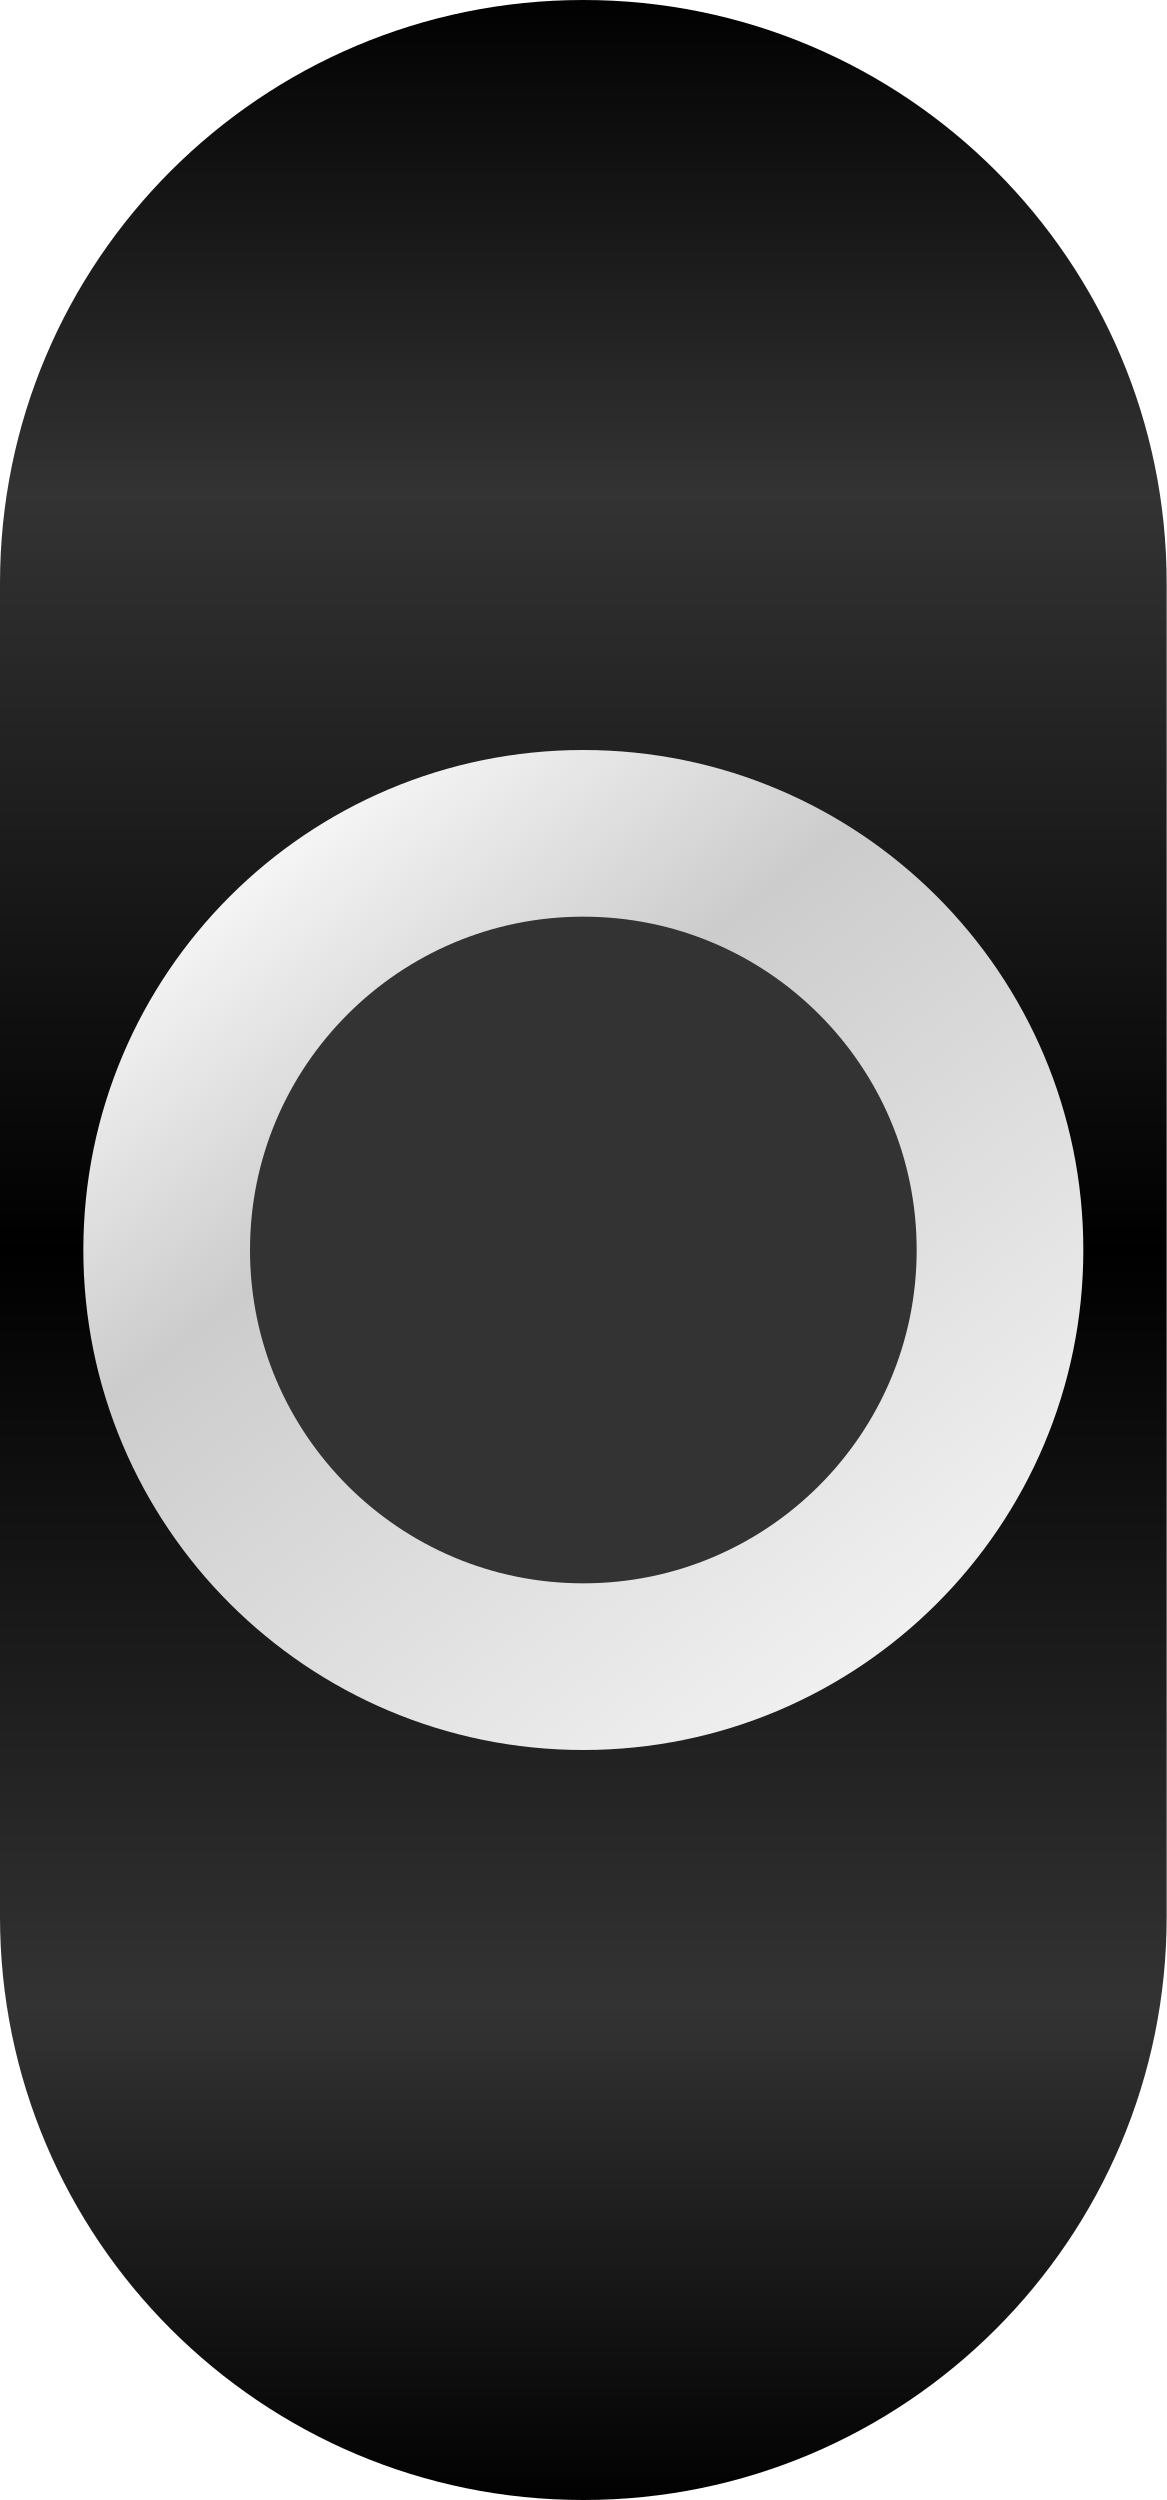
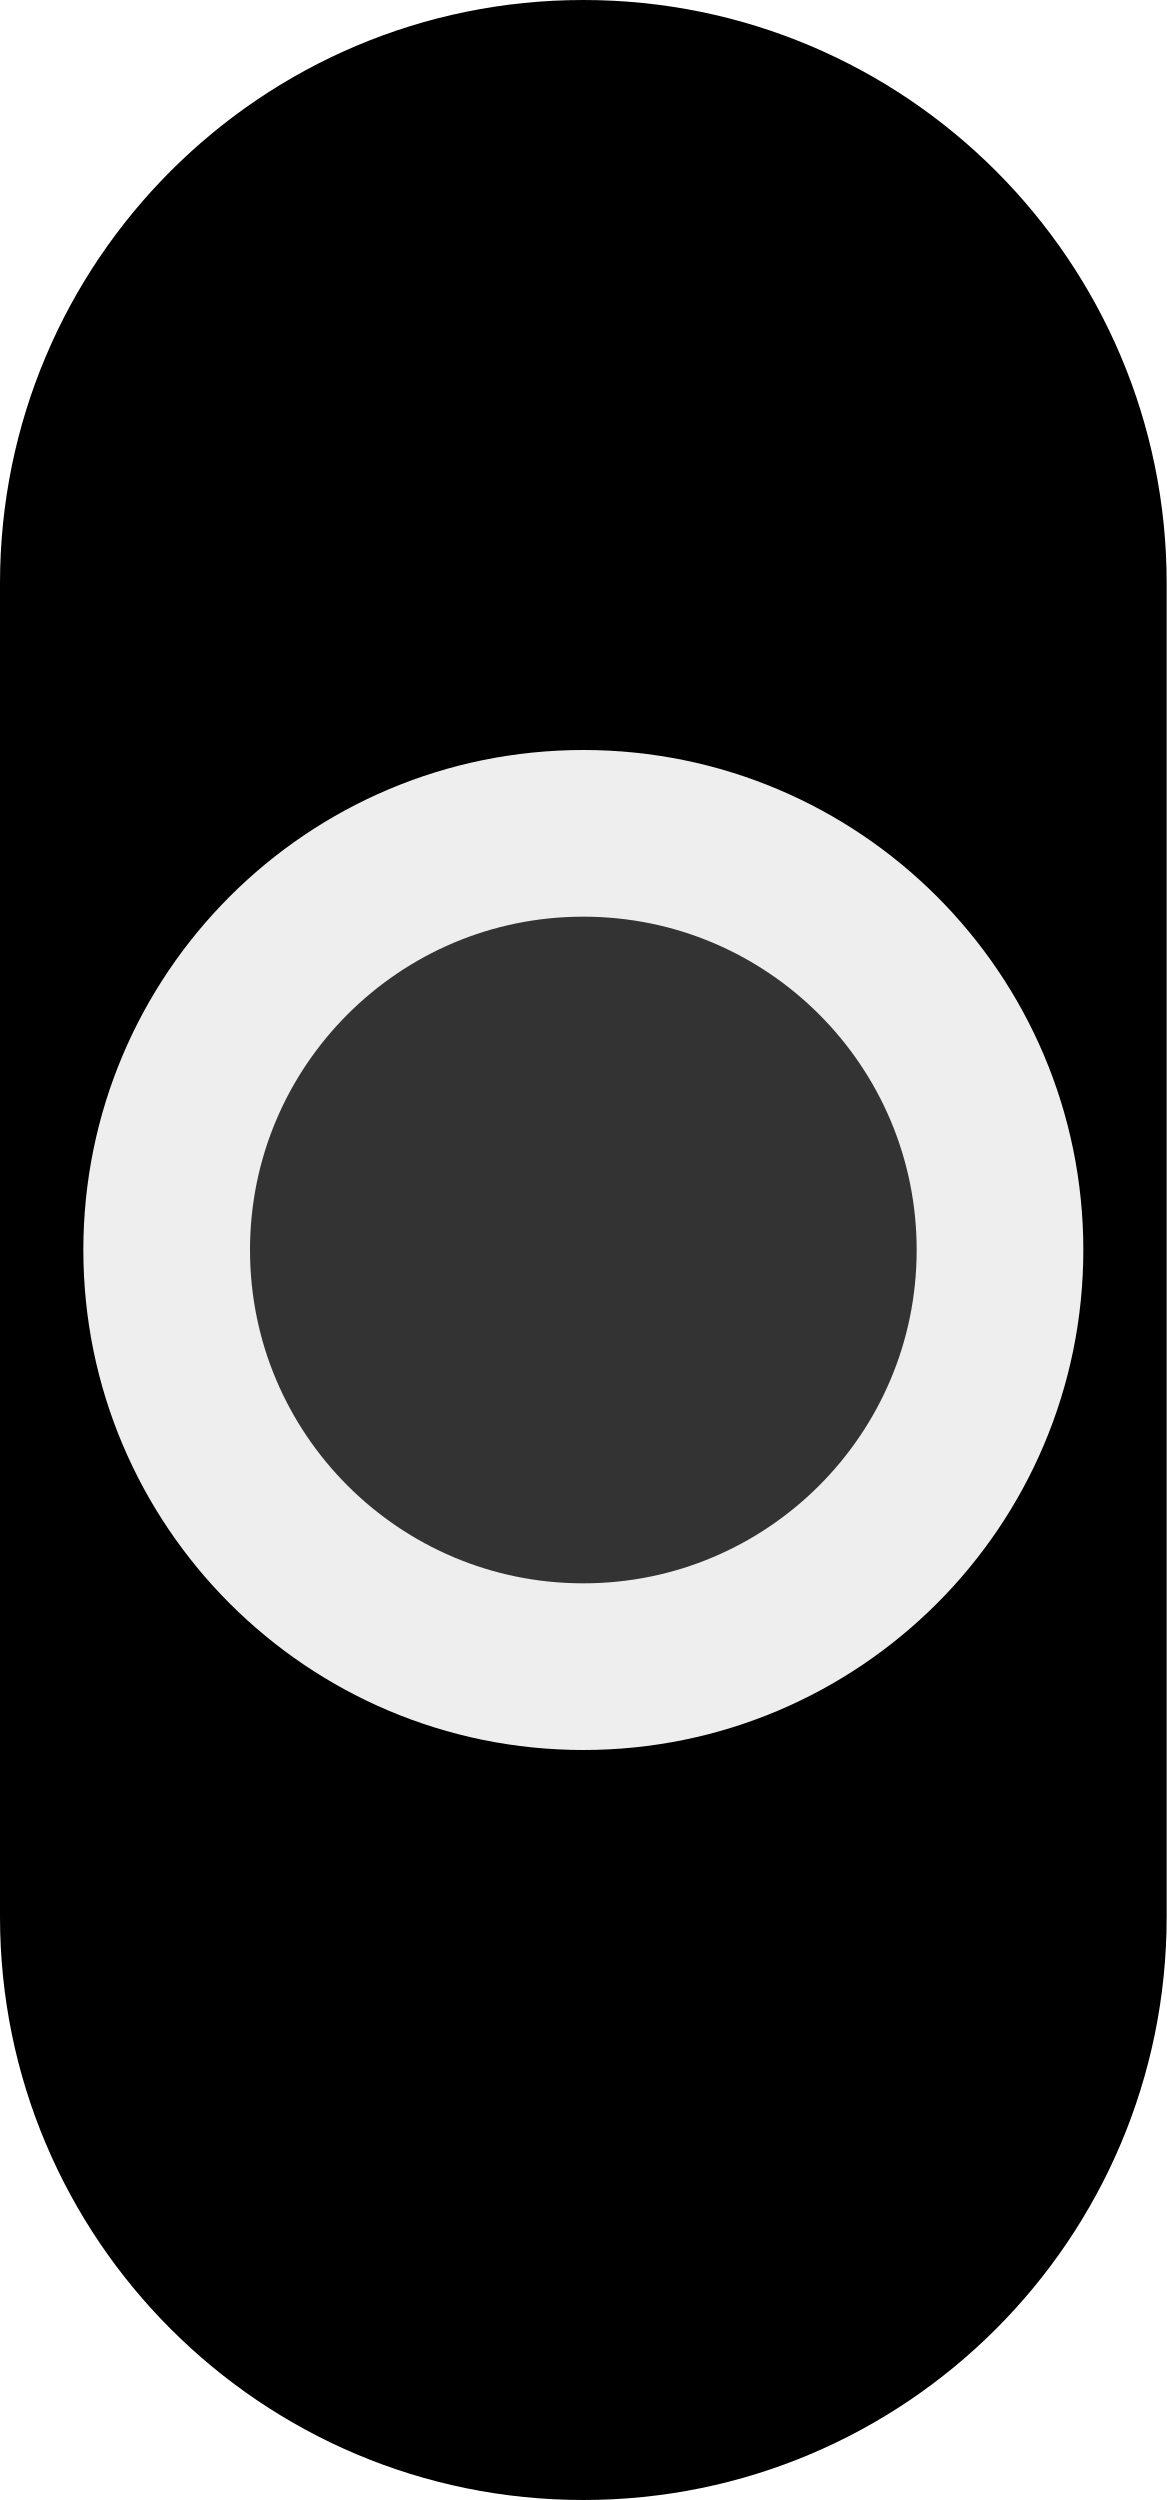
<svg xmlns="http://www.w3.org/2000/svg" width="14px" height="30px" version="1.1" id="svg4226">
-   <defs>
-     <linearGradient id="silverGradient" x1="0" y1="0" x2="1" y2="1.3">
-       <stop offset="0%" stop-color="#ffffff" />
-       <stop offset="30%" stop-color="#cccccc" />
-       <stop offset="100%" stop-color="#ffffff" />
-     </linearGradient>
-     <linearGradient id="backGradient" x1="0" y1="0" x2="0" y2="1">
-       <stop offset="0%" stop-color="#000000" />
-       <stop offset="20%" stop-color="#333333" />
-       <stop offset="50%" stop-color="#000000" />
-       <stop offset="80%" stop-color="#333333" />
-       <stop offset="100%" stop-color="000000" />
-     </linearGradient>
-   </defs>
  <g id="background">
-     <rect x="0" y="0" width="14" height="30" rx="7" ry="7" fill="url(#backGradient)" stroke="none" id="rect4255" />
-     <circle cx="7" cy="15" r="5" fill="#333333" stroke="url(#silverGradient)" stroke-width="2" />
+     <rect x="0" y="0" width="14" height="30" rx="7" ry="7" fill="#000000" stroke="none" id="rect4255" />
+     <circle cx="7" cy="15" r="5" fill="#333333" stroke="#eeeeee" stroke-width="2" />
  </g>
</svg>
